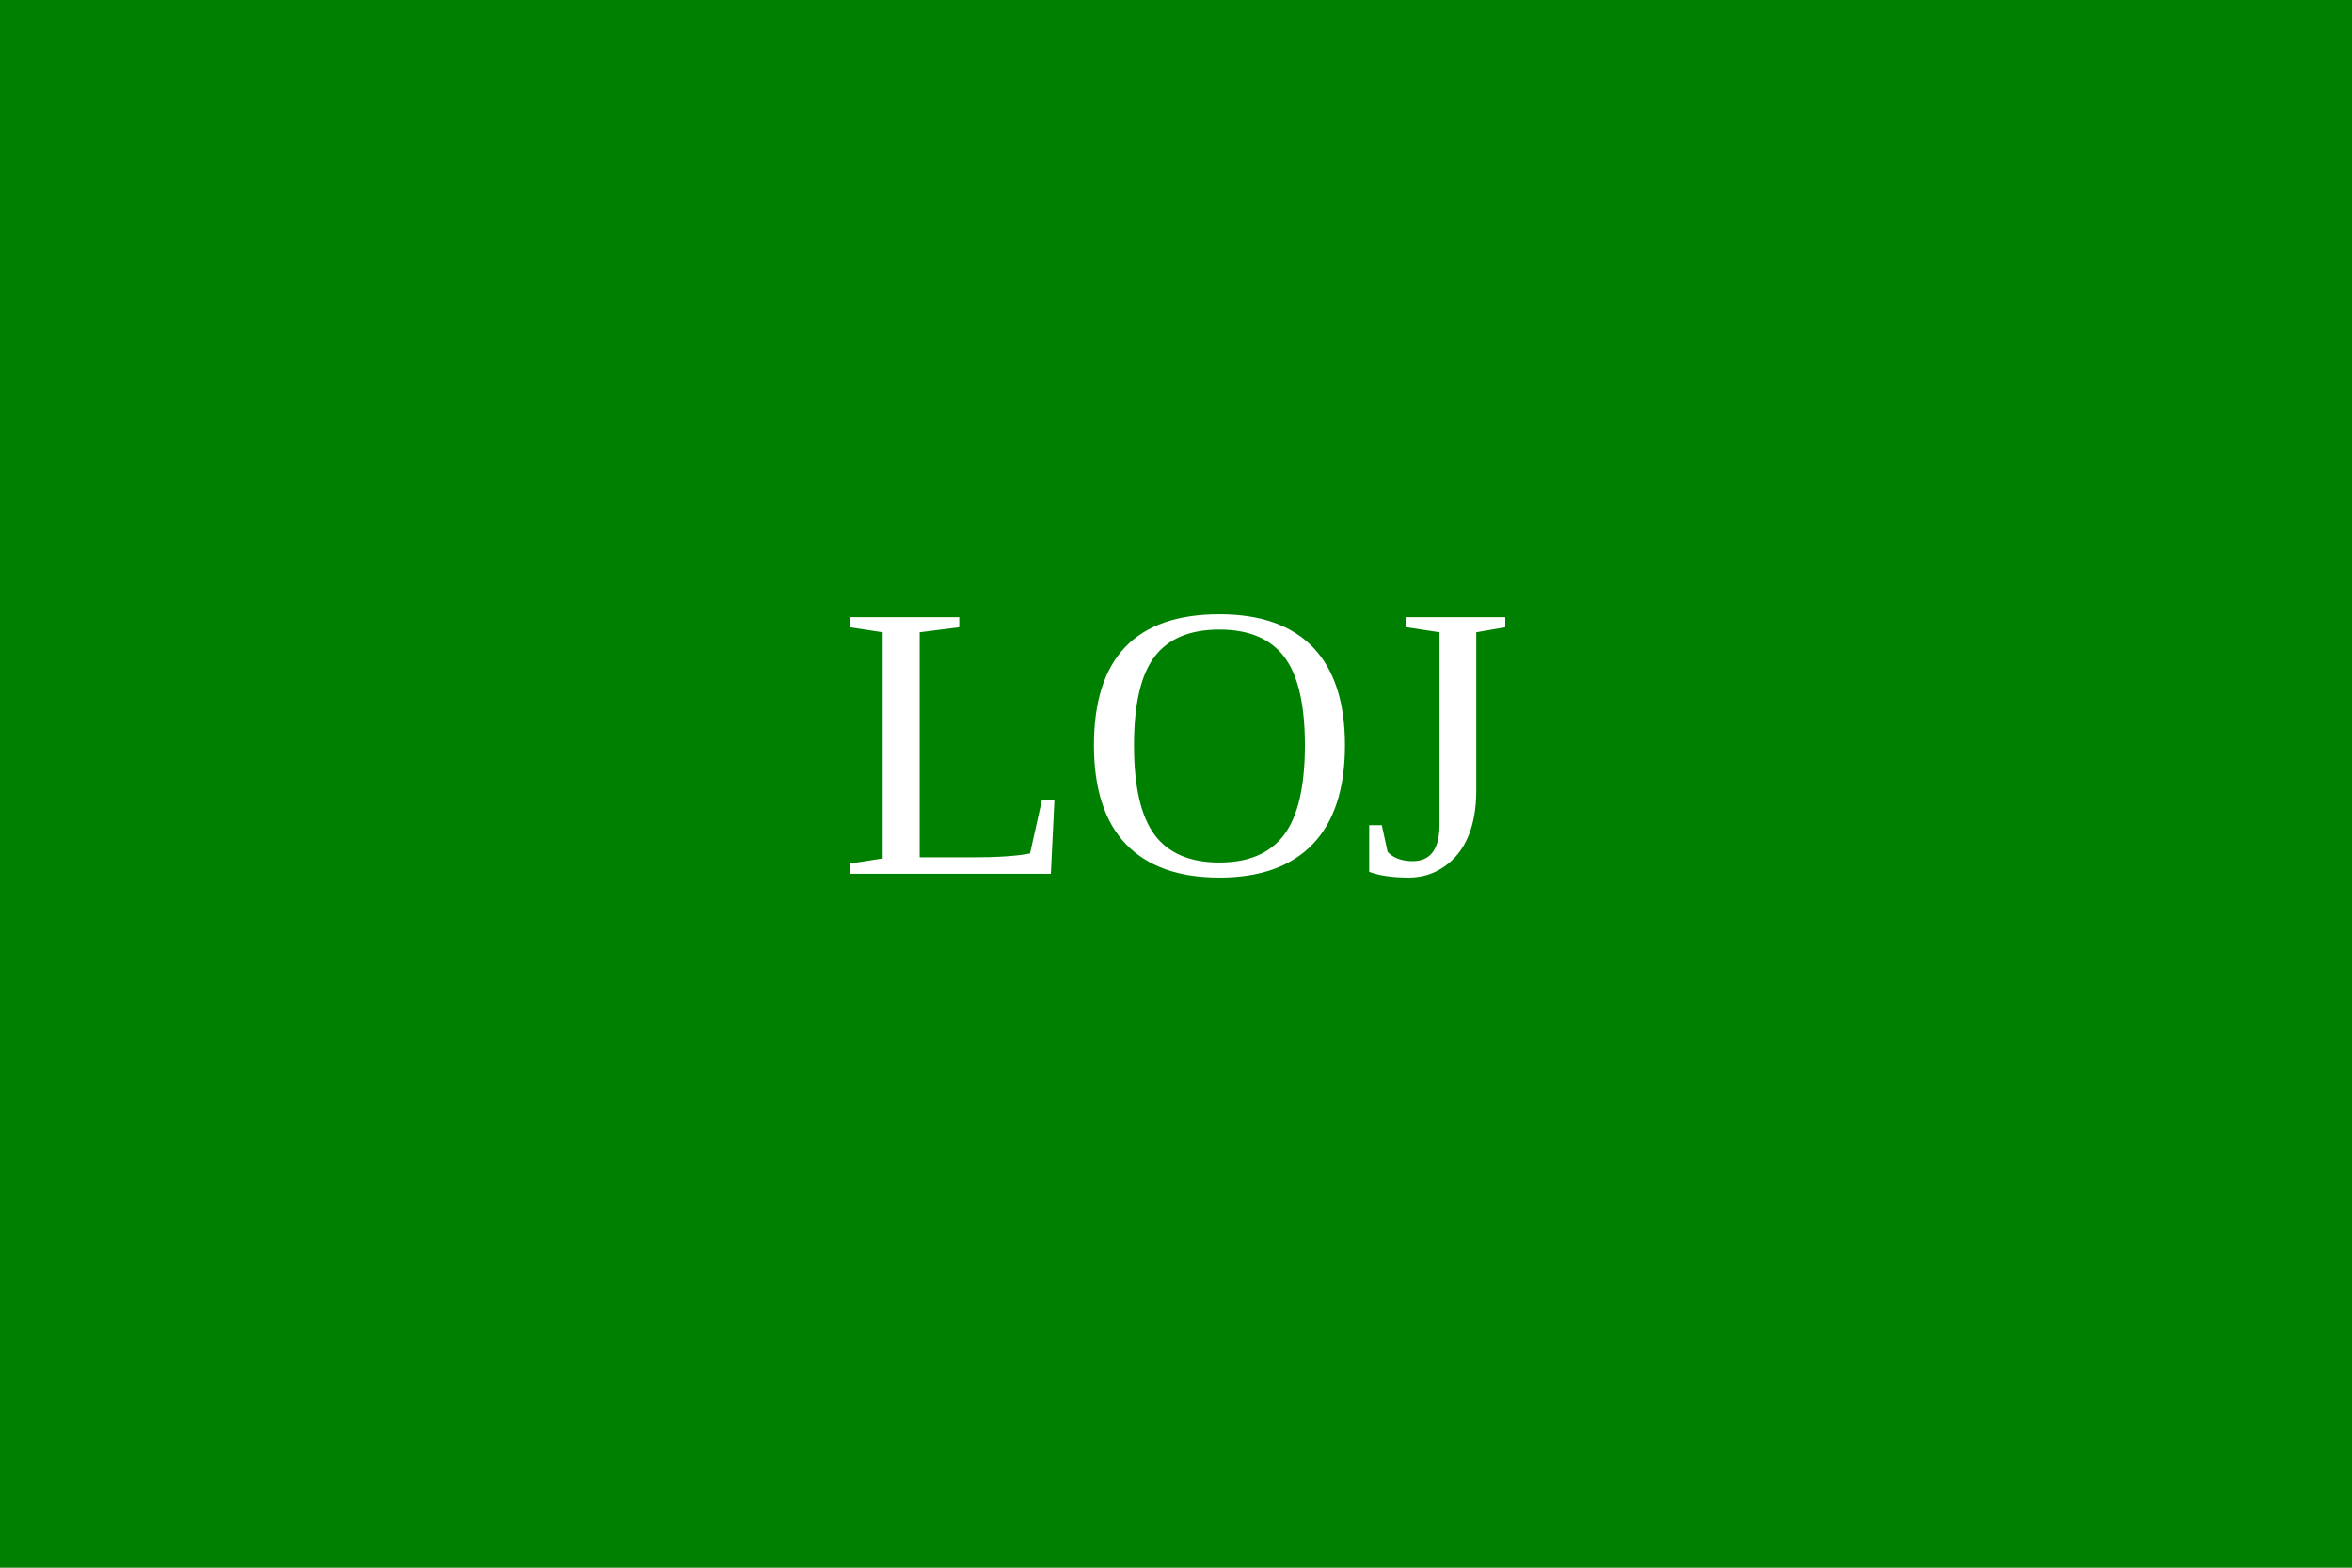
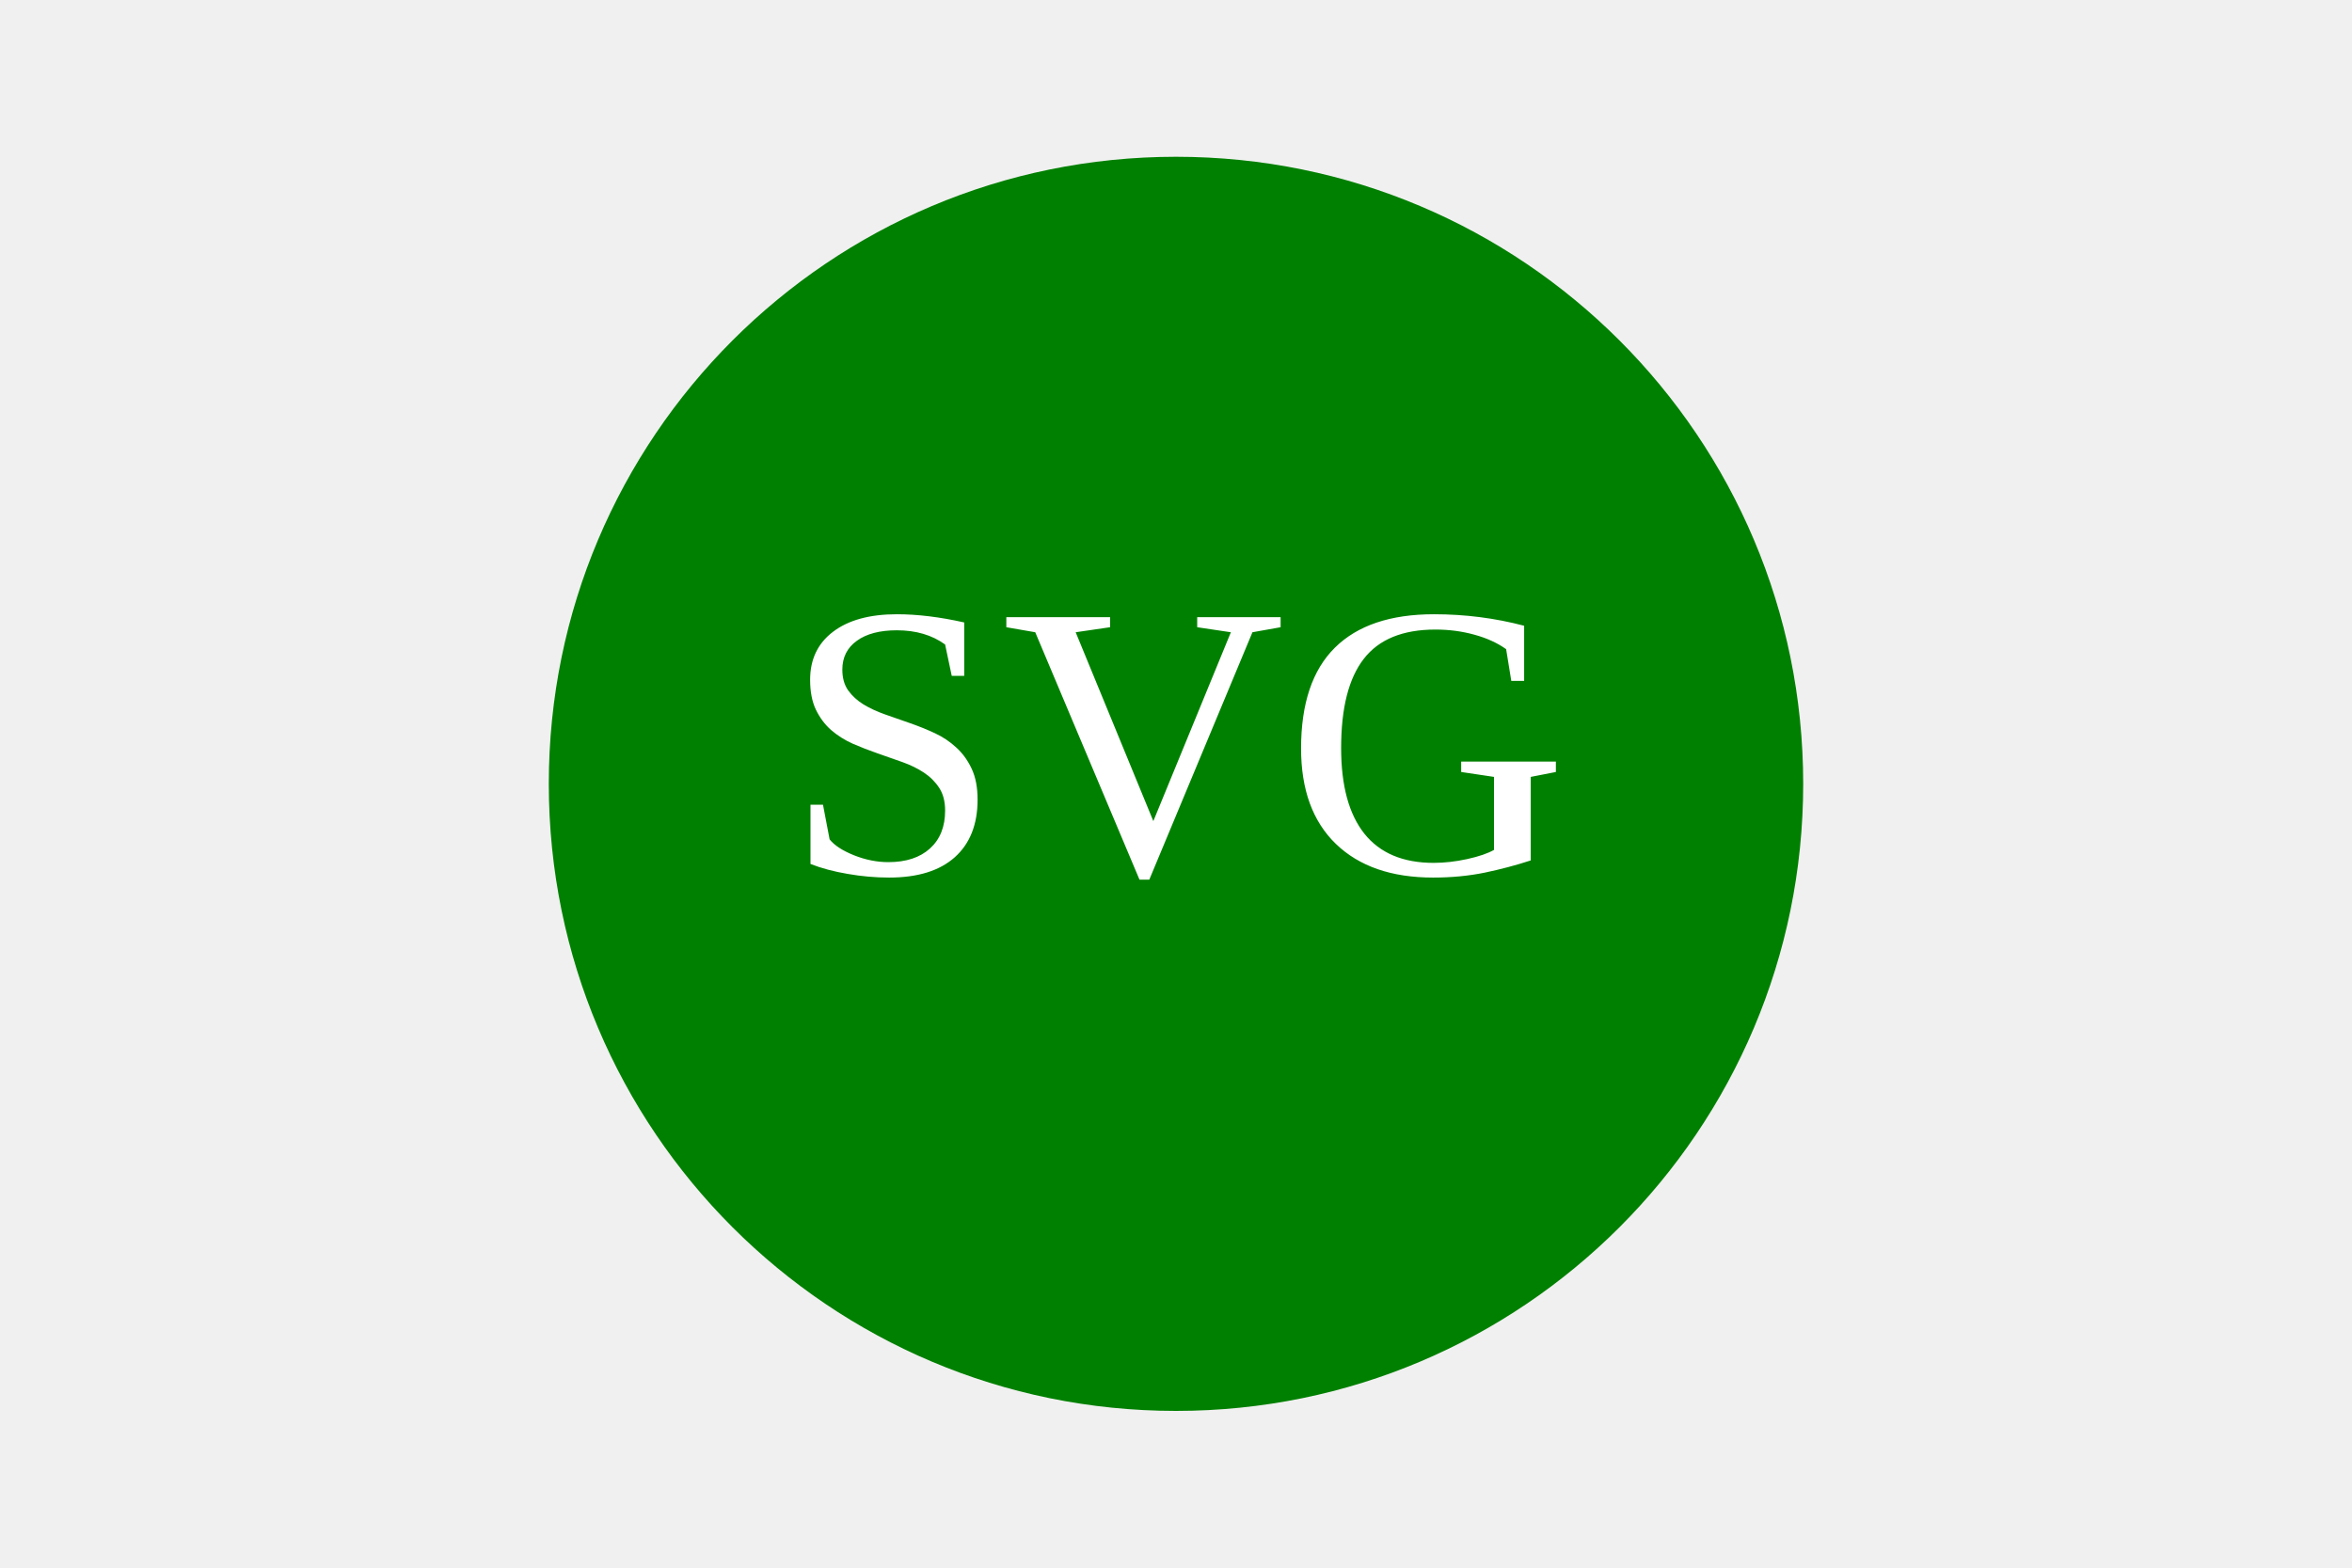
<svg xmlns="http://www.w3.org/2000/svg" width="300" height="200">
-   <rect width="100%" height="100%" fill="green" />
-   <text x="50%" y="50%" dominant-baseline="middle" text-anchor="middle" font-size="50" fill="white">LOJ</text>
+   <circle cx="150" cy="100" r="80" fill="green" />
+   <text x="50%" y="50%" dominant-baseline="middle" text-anchor="middle" font-size="50" fill="white">SVG</text>
</svg>
